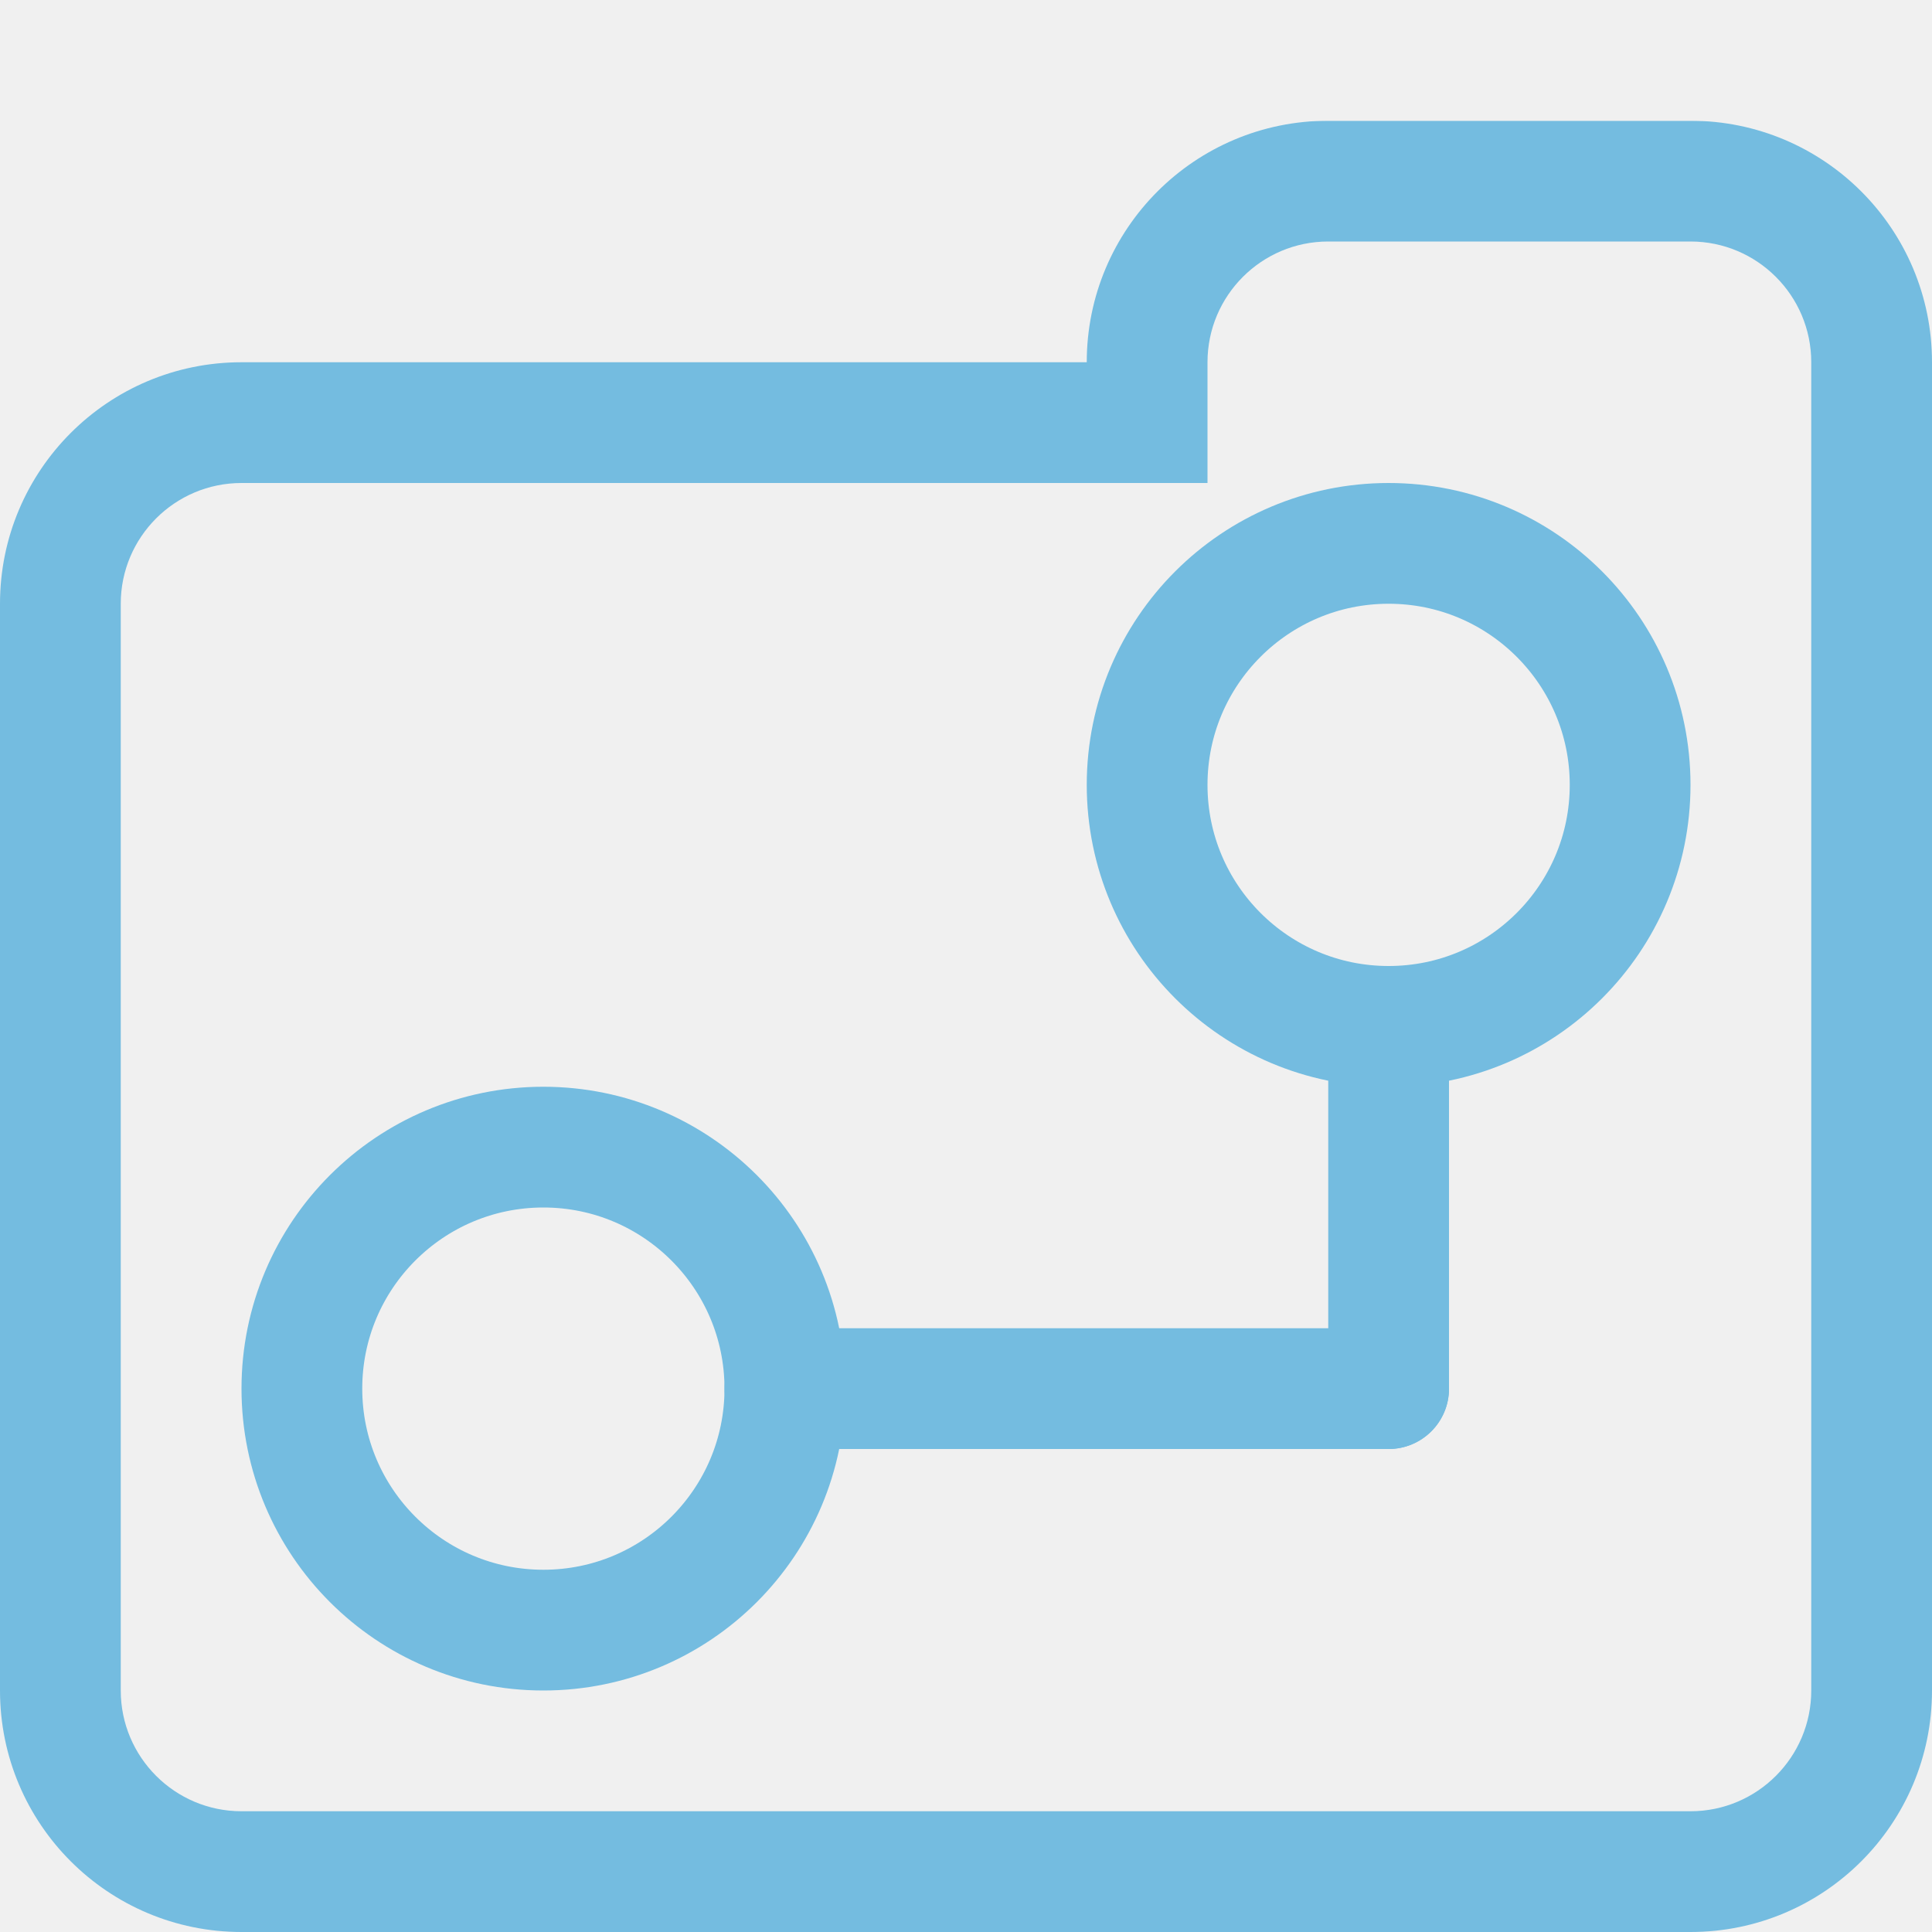
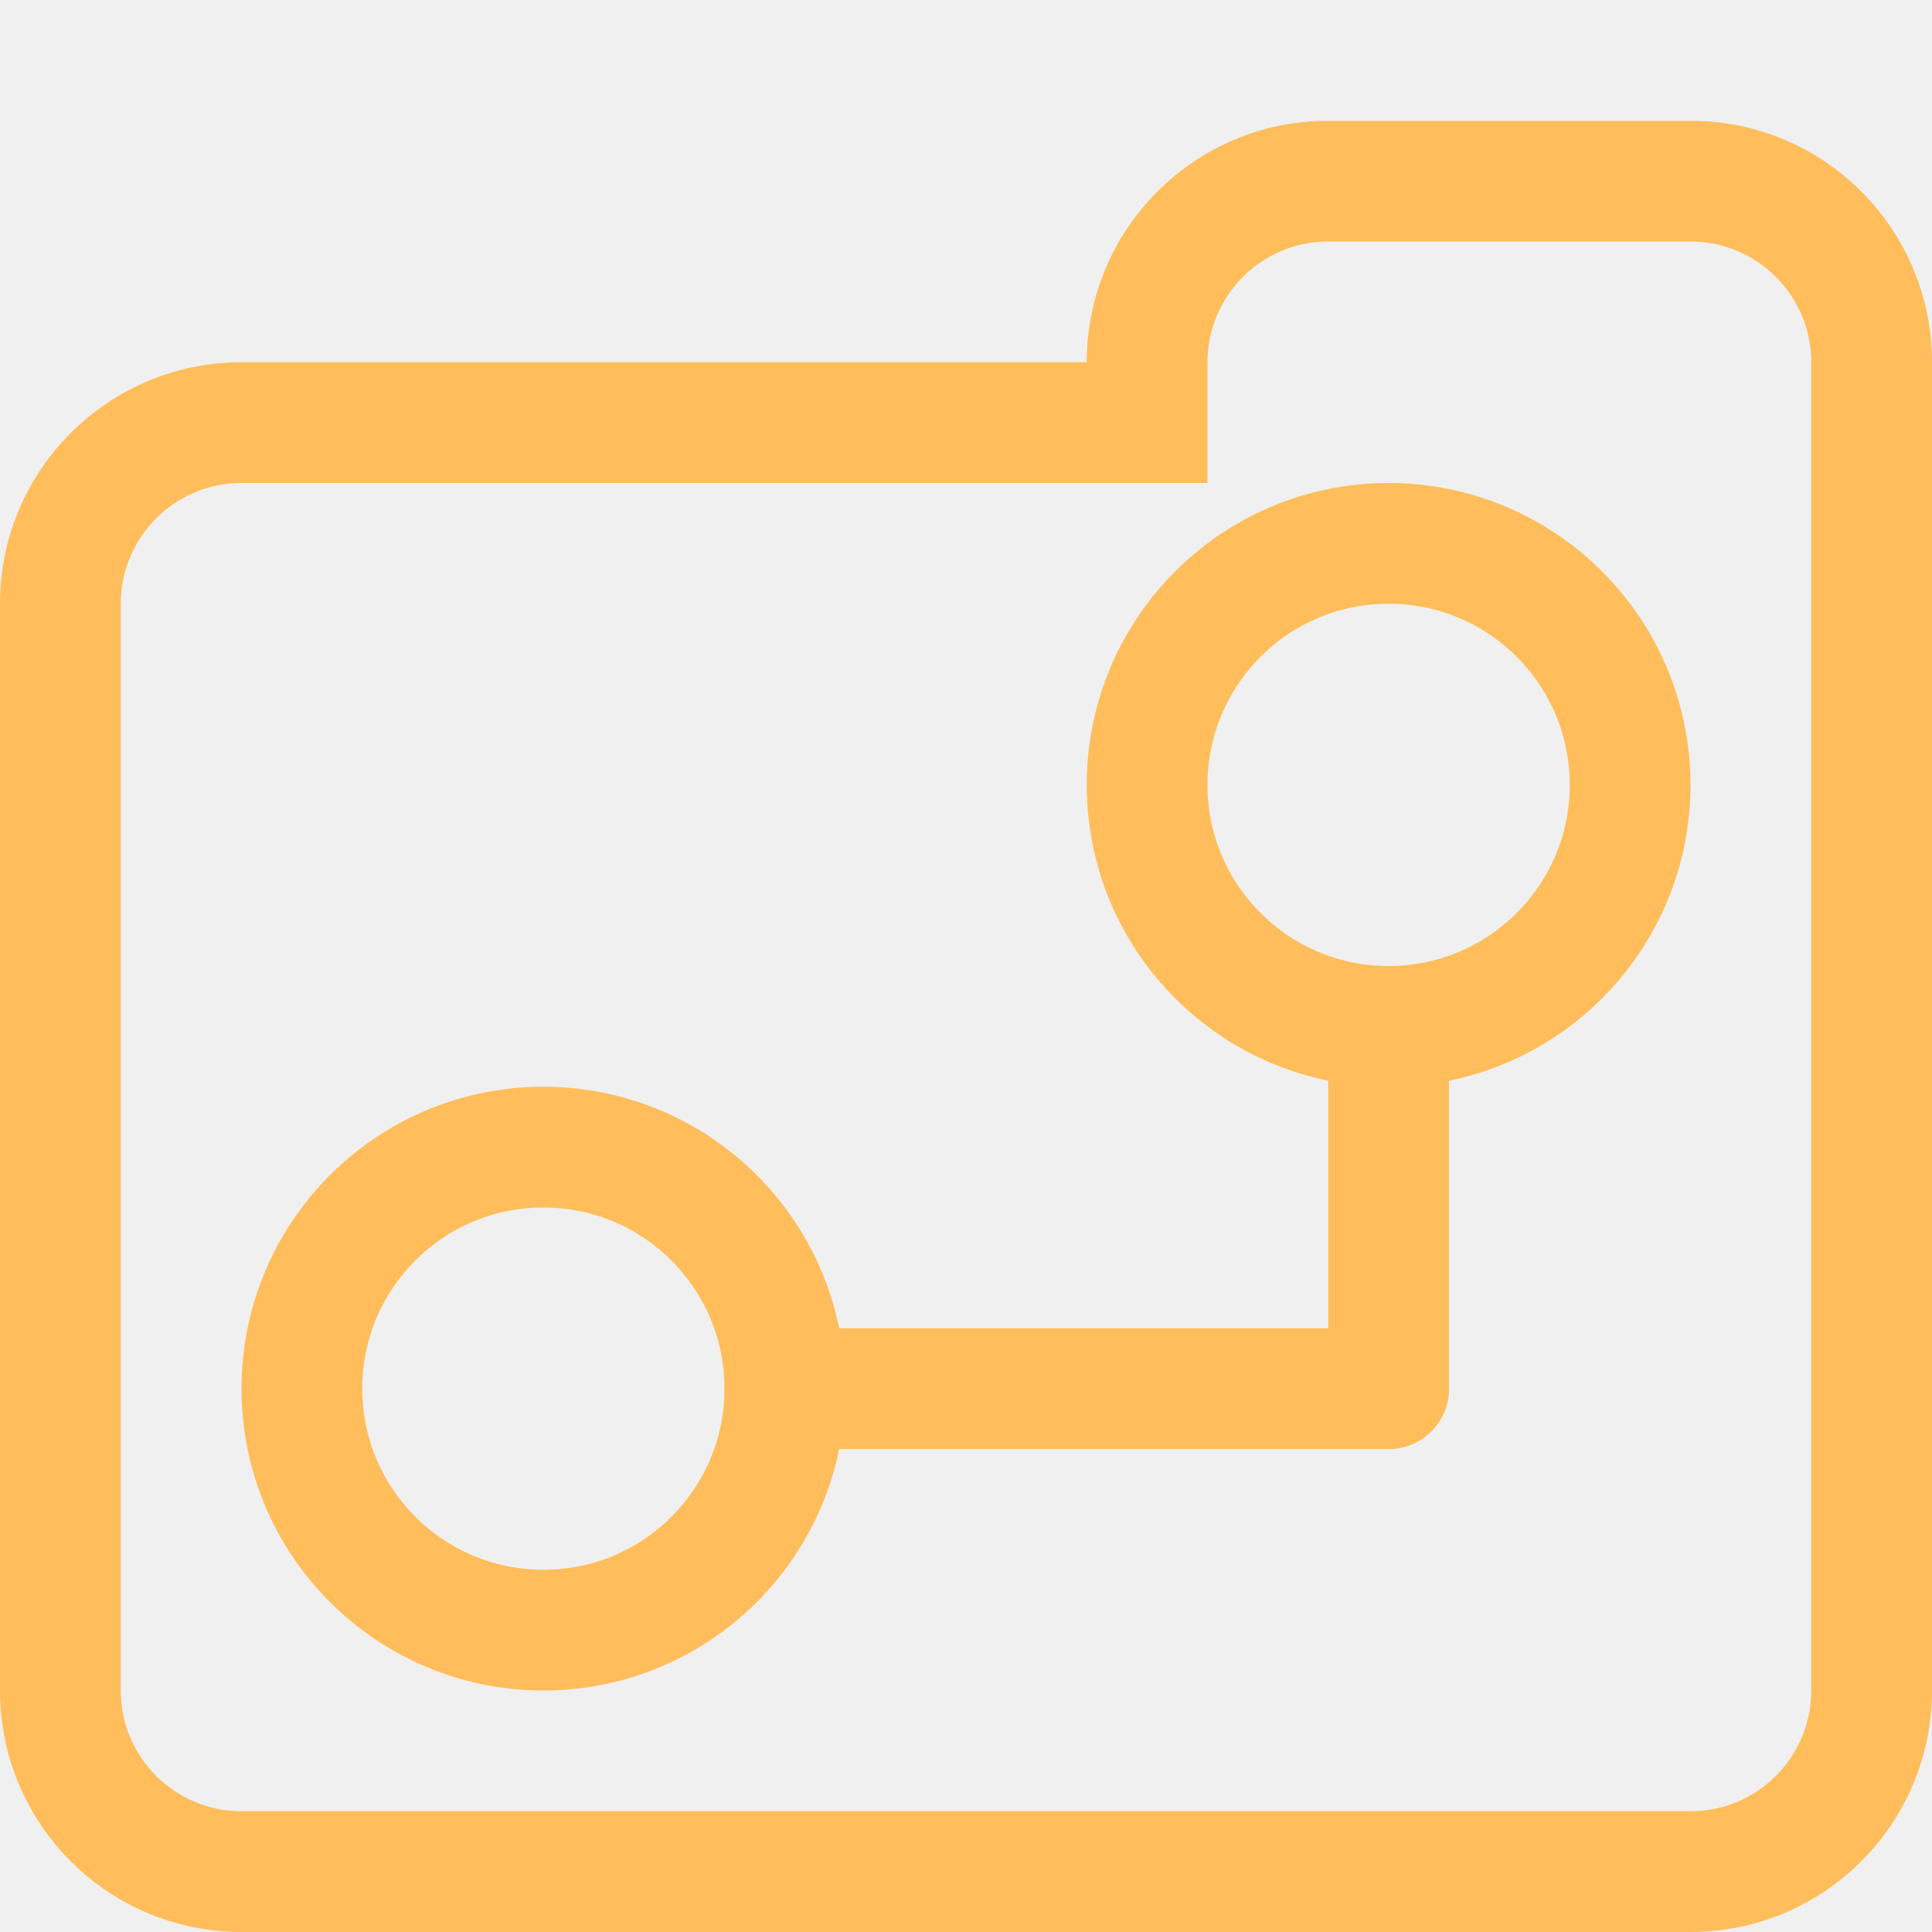
<svg xmlns="http://www.w3.org/2000/svg" width="16" height="16" viewBox="0 0 16 16" fill="none">
  <mask id="path-1-outside-1_225_374" maskUnits="userSpaceOnUse" x="-6.11959e-07" y="1" width="16" height="15" fill="black">
    <rect fill="white" x="-6.11959e-07" y="1" width="16" height="15" />
    <path fill-rule="evenodd" clip-rule="evenodd" d="M11 2C10.448 2 10 2.448 10 3L10 4L2 4C1.448 4 1 4.448 1 5L1 14C1 14.552 1.448 15 2 15L14 15C14.552 15 15 14.552 15 14L15 5L15 3C15 2.448 14.552 2 14 2L11 2Z" />
  </mask>
-   <path d="M10 3L11 3L10 3ZM10 4L10 5L11 5L11 4L10 4ZM2 4L2 5L2 4ZM15 14L14 14L15 14ZM15 5L16 5L15 5ZM11 3L11 3L11 1C9.895 1 9 1.895 9 3L11 3ZM11 4L11 3L9 3L9 4L11 4ZM2 5L10 5L10 3L2 3L2 5ZM2 5L2 5L2 3C0.895 3 -8.28519e-08 3.895 -1.31134e-07 5L2 5ZM2 14L2 5L-1.31134e-07 5L-5.24537e-07 14L2 14ZM2 14L2 14L-5.24537e-07 14C-5.72819e-07 15.105 0.895 16 2 16L2 14ZM14 14L2 14L2 16L14 16L14 14ZM14 14L14 14L14 16C15.105 16 16 15.105 16 14L14 14ZM14 5L14 14L16 14L16 5L14 5ZM14 3L14 5L16 5L16 3L14 3ZM14 3L14 3L16 3C16 1.895 15.105 1 14 1L14 3ZM11 3L14 3L14 1L11 1L11 3Z" fill="#74BCE0" mask="url(#path-1-outside-1_225_374)" />
-   <rect x="6" y="12" width="1" height="6" rx="0.5" transform="rotate(-90 6 12)" fill="#74BCE0" />
-   <rect x="11" y="12" width="4" height="1" rx="0.5" transform="rotate(-90 11 12)" fill="#74BCE0" />
-   <rect x="2.5" y="9.5" width="4" height="4" rx="2" stroke="#74BCE0" />
-   <rect x="9.5" y="4.5" width="4" height="4" rx="2" stroke="#74BCE0" />
+   <path d="M10 3L11 3L10 3ZM10 4L10 5L11 5L11 4L10 4ZM2 4L2 5L2 4ZM15 14L14 14L15 14ZM15 5L16 5L15 5ZM11 3L11 3L11 1C9.895 1 9 1.895 9 3L11 3ZM11 4L11 3L9 3L9 4L11 4ZM2 5L10 5L10 3L2 3L2 5ZM2 5L2 5L2 3C0.895 3 -8.28519e-08 3.895 -1.31134e-07 5L2 5ZM2 14L2 5L-1.31134e-07 5L-5.24537e-07 14L2 14ZM2 14L2 14L-5.24537e-07 14C-5.72819e-07 15.105 0.895 16 2 16L2 14ZM14 14L2 14L2 16L14 16L14 14ZM14 14L14 14L14 16C15.105 16 16 15.105 16 14L14 14ZM14 5L14 14L16 14L16 5L14 5ZM14 3L14 5L16 5L16 3L14 3ZM14 3L14 3L16 3C16 1.895 15.105 1 14 1L14 3ZM11 3L14 3L14 1L11 1L11 3Z" fill="#FFBE5B" mask="url(#path-1-outside-1_225_374)" />
+   <rect x="6" y="12" width="1" height="6" rx="0.5" transform="rotate(-90 6 12)" fill="#FFBE5B" />
+   <rect x="11" y="12" width="4" height="1" rx="0.5" transform="rotate(-90 11 12)" fill="#FFBE5B" />
+   <rect x="2.5" y="9.5" width="4" height="4" rx="2" stroke="#FFBE5B" />
+   <rect x="9.5" y="4.5" width="4" height="4" rx="2" stroke="#FFBE5B" />
</svg>
